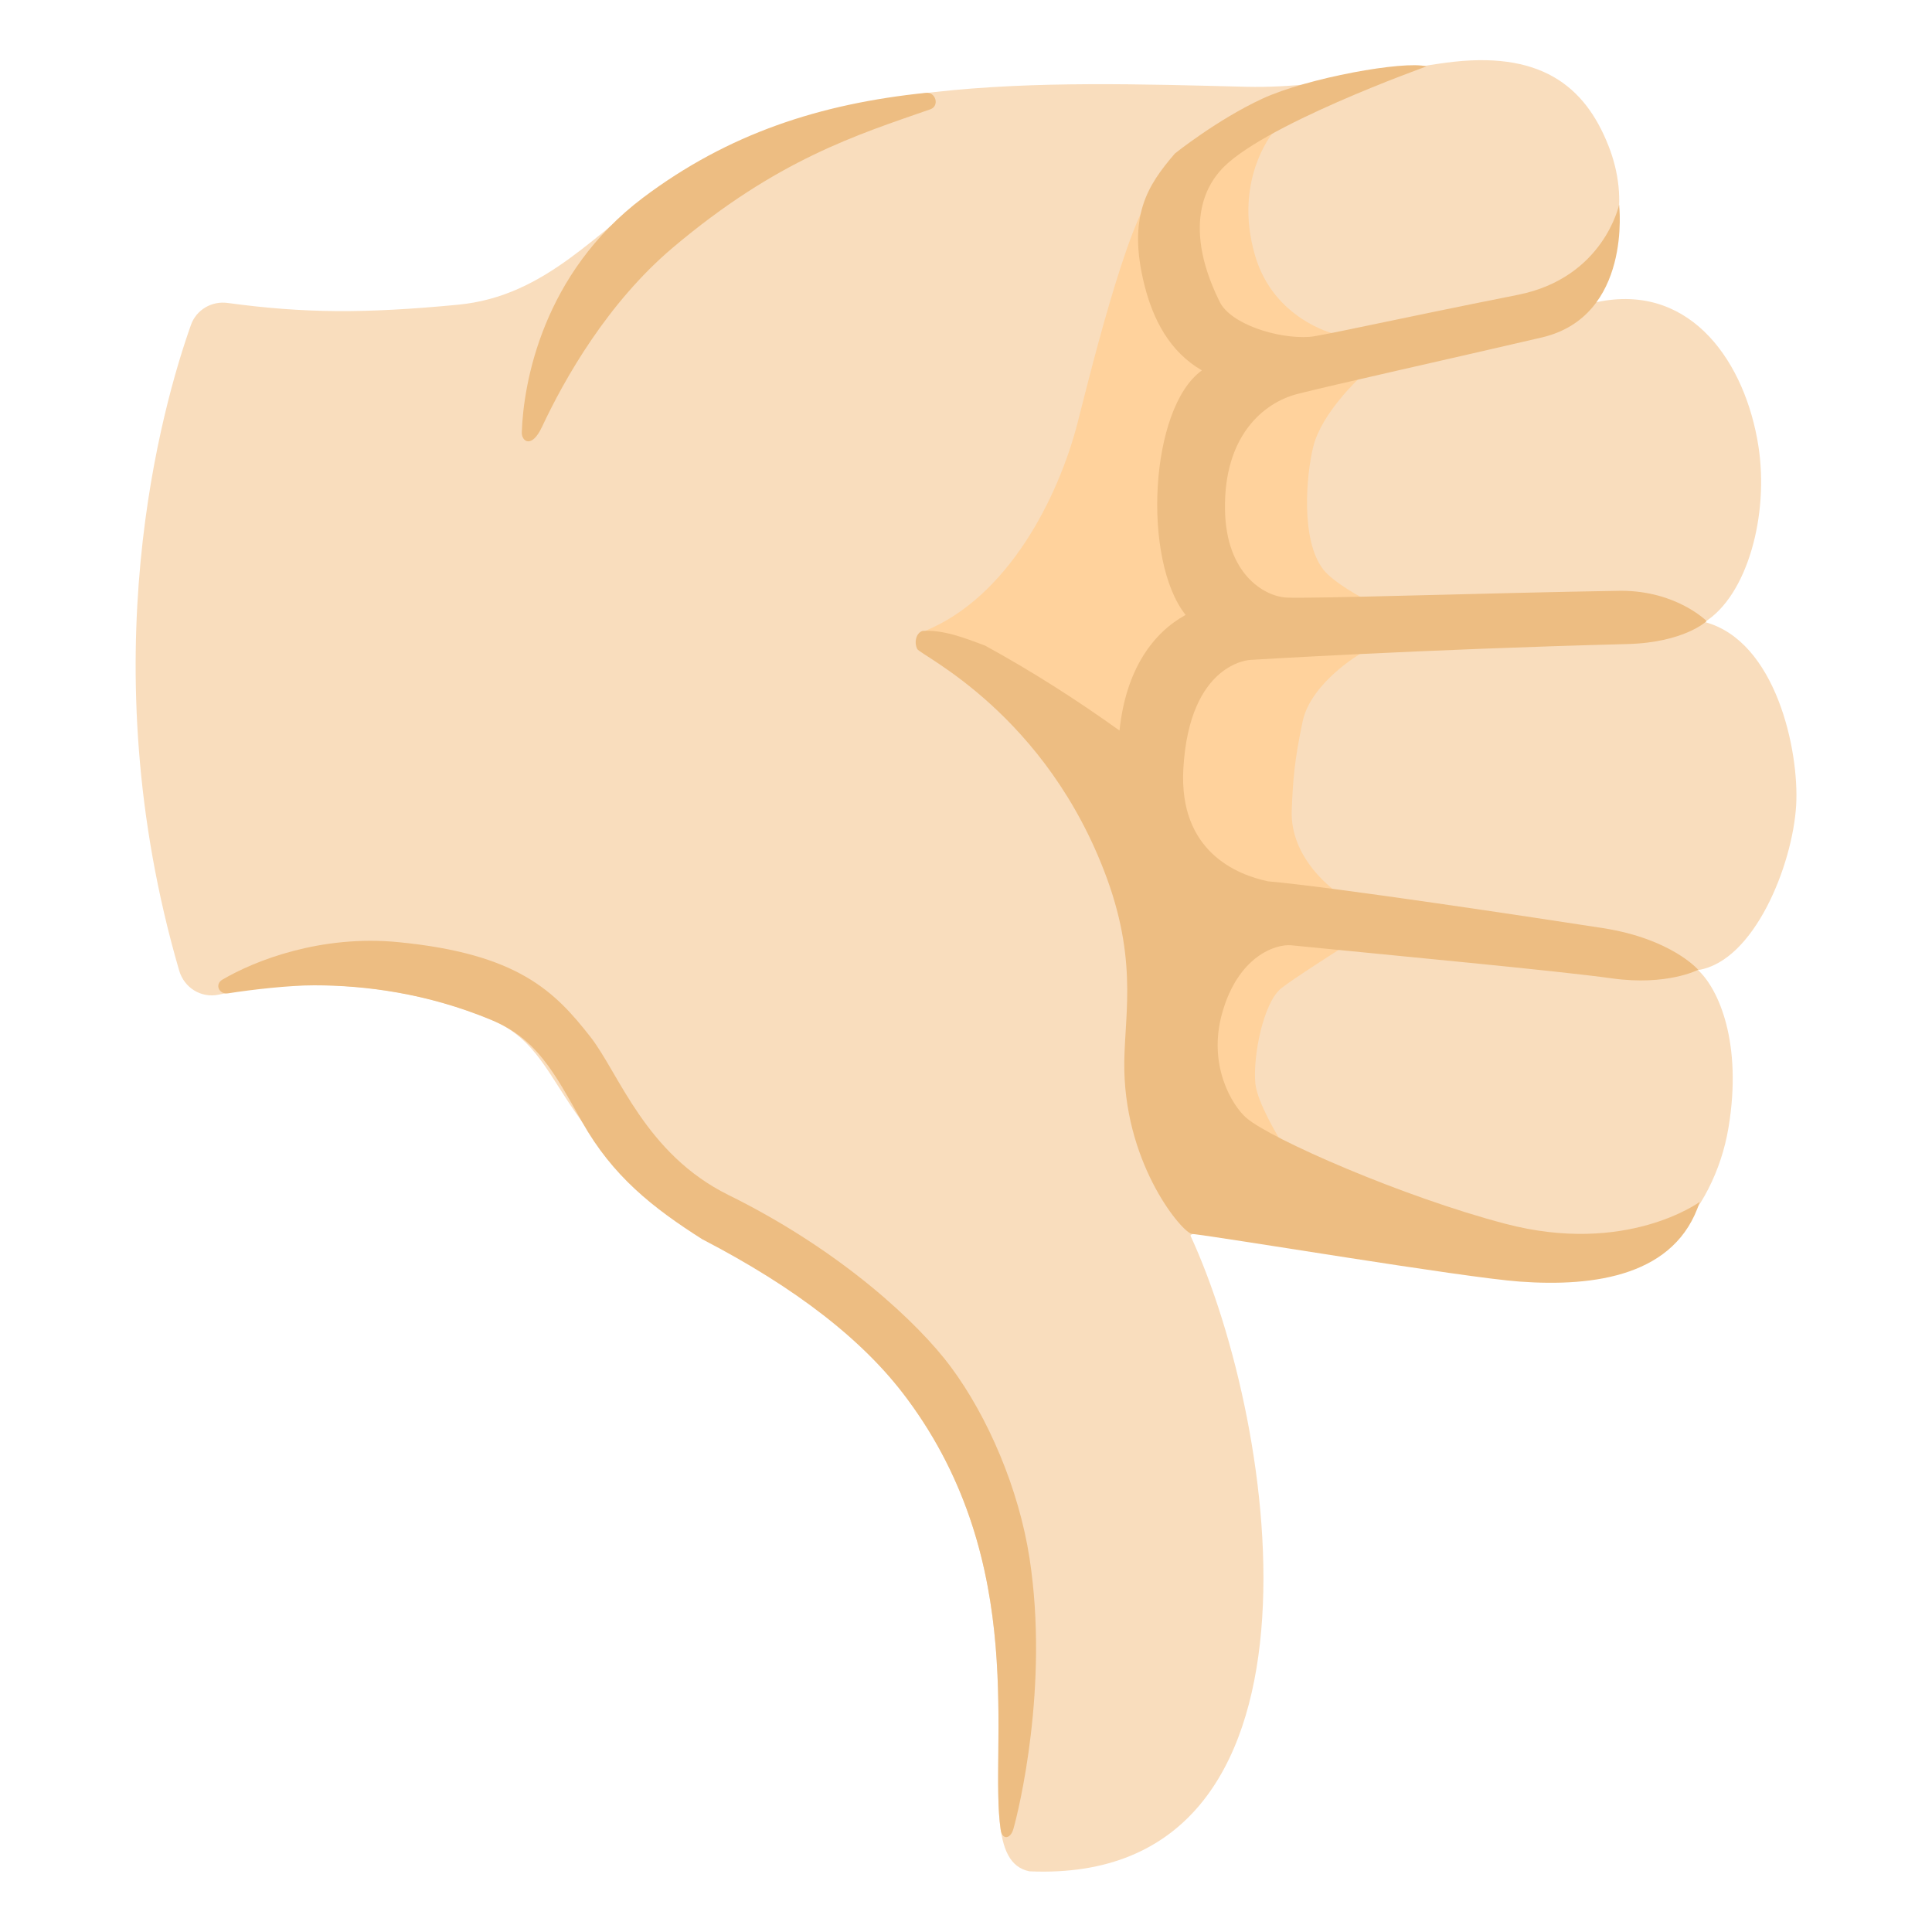
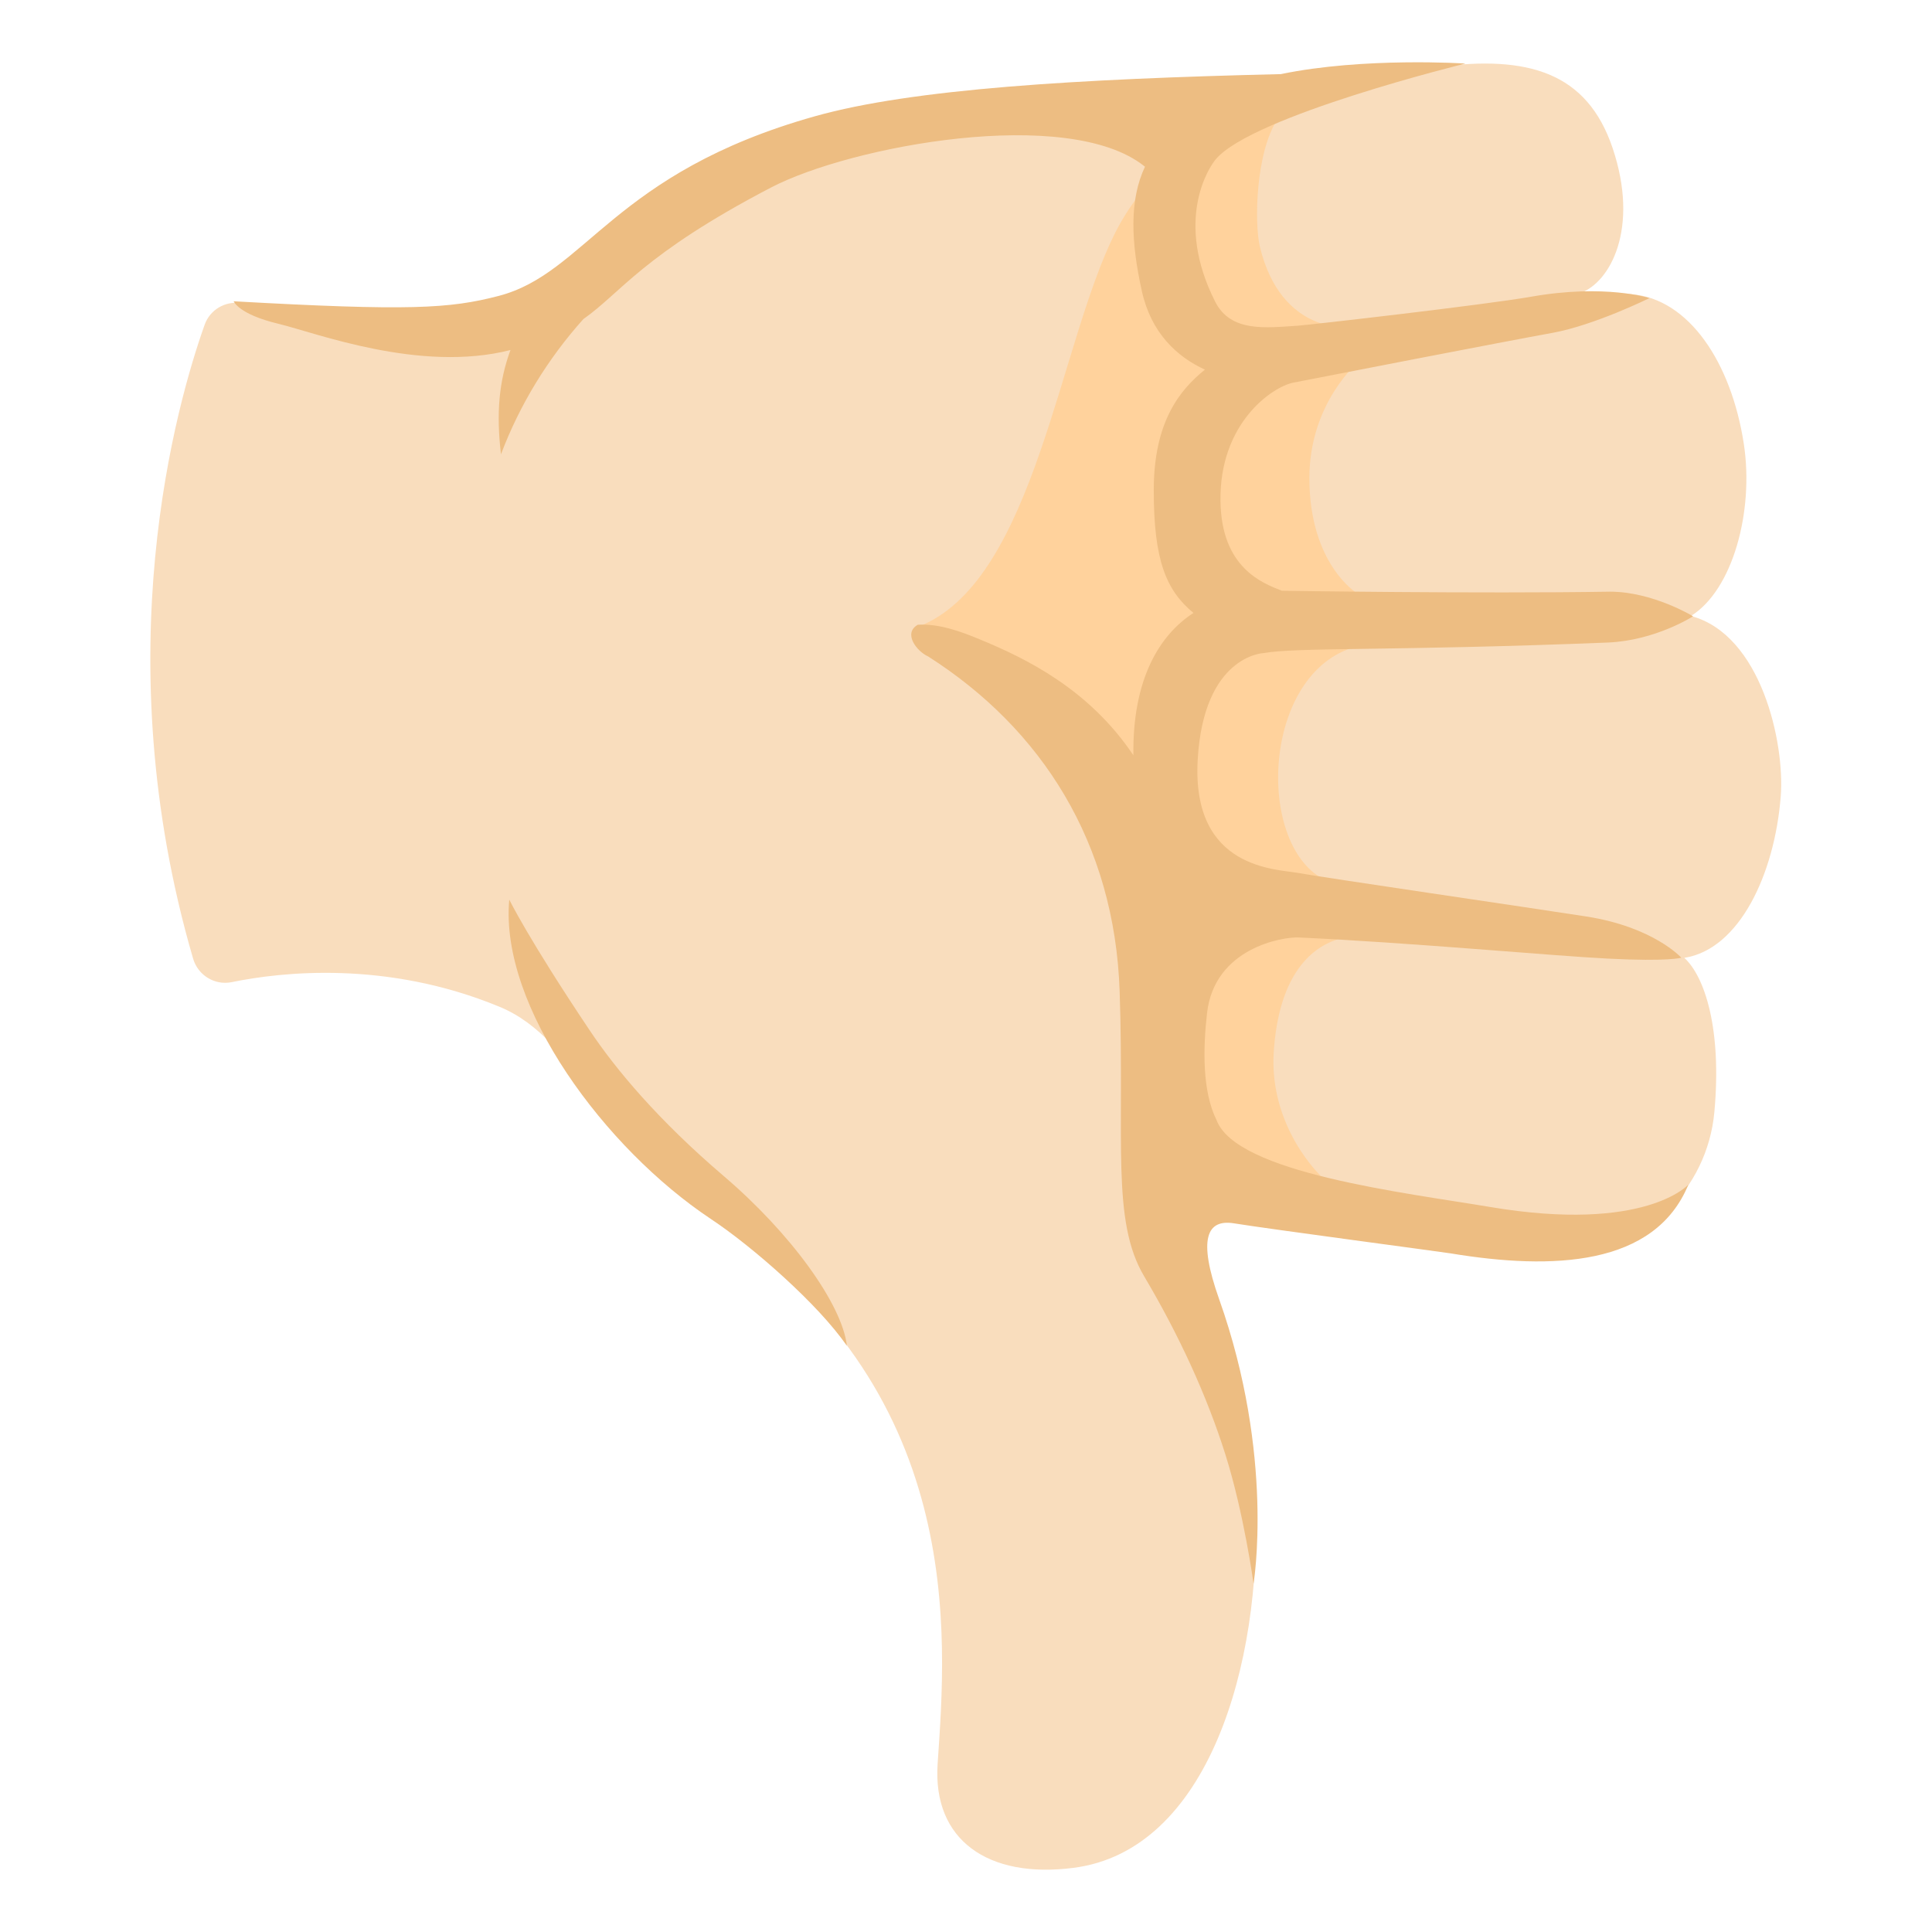
<svg xmlns="http://www.w3.org/2000/svg" version="1.1" id="f44e" x="0px" y="0px" viewBox="0 0 128 128" style="enable-background:new 0 0 128 128;" xml:space="preserve">
-   <path style="fill:#F9DDBD;" d="M112.94,41.21c4.74,1.26,6.27,8.56,6.06,12.15c-0.24,3.96-2.78,10.33-6.5,10.91  c1.36,1.25,2.95,4.82,2.02,10.42c-0.96,5.81-5.47,10.43-10.25,9.72c-0.6-0.09-10.65-1.16-17.85-2.3c-7.2-1.14-7.55-0.25-7.55-0.25  c5.88,12.73,10.18,43.04-10.67,42.12c-5.18-1.06,2.41-17.18-8.11-31.32c-2.87-3.86-7.1-7.58-13.3-10.8  c-3.29-2.09-6.41-5.06-8.22-7.53c-2.24-3.05-3-5.51-6.03-6.77c-7.63-3.16-14.74-2.35-18.06-1.66c-1.16,0.24-2.28-0.46-2.61-1.6  c-5.98-20.51-1.1-37.47,0.78-42.77c0.35-1,1.37-1.6,2.42-1.46c5.08,0.69,9.08,0.71,15.26,0.12c5.94-0.56,9.25-4.99,13.71-7.93  c10.07-7.4,24.76-6.86,38.54-6.51c2.97,0.07,5.85-0.36,8.64-0.72c1.41-0.36,2.91-0.65,4.54-0.87c6.25-0.85,9.23,1.49,10.81,5.51  c1.38,3.52,0.81,7.27-2.28,10.66c0.66-0.15,1.27-0.28,1.79-0.37c6.05-1.1,9.57,4.13,10.42,9.6  C117.21,34.13,115.76,39.45,112.94,41.21z" />
-   <path style="fill:#FFD29C;" d="M90.18,43.28c0,0-3.33,1.92-3.88,4.53s-0.64,3.91-0.72,5.88c-0.12,3.27,2.92,5.36,2.92,5.36  l0.21,3.87c0,0-3.07,1.95-3.83,2.56c-1.18,0.95-1.88,4.49-1.71,6.3c0.12,1.27,1.61,3.69,1.61,3.69c-7.2-0.43-7.53-8.82-7.46-11.62  c0.1-3.31-1.35-7.8-3.43-11.3c-2.68-4.5-12.12-10.49-12.6-10.75c5.5-2.26,8.81-8.81,10.09-13.74c0.63-2.42,3.34-13.7,5.14-15.44  c0.47-0.67,4.97-3.63,8.03-4.12c0,0-2.94,3.22-1.39,8.46c1.23,4.16,5.15,5.13,5.15,5.13l1.74,2.97c0,0-2.49,2.31-3.04,4.52  c-0.47,1.89-0.85,6.21,0.66,8.15c0.68,0.88,2.71,1.95,2.71,1.95L90.18,43.28z" />
  <g>
-     <path style="fill:#EDBD82;" d="M107.82,42.67c-13.6,0.35-24.98,1.05-24.98,1.05s-4.04,0.14-4.44,7.21   c-0.31,5.5,3.57,7.03,5.61,7.46c4.25,0.37,17.86,2.43,22.19,3.1c4.55,0.71,6.31,2.76,6.31,2.76s-2.06,1.08-5.71,0.57   c-3.66-0.51-14.32-1.5-21.23-2.19c-1.08-0.11-3.54,0.75-4.59,4.46c-0.99,3.47,0.65,6.15,1.59,6.97c1.63,1.41,10.41,5.25,17.17,7.02   c8.03,2.11,12.87-1.45,12.87-1.45c-1.56,4.89-6.94,5.64-11.91,5.28c-3.7-0.26-19.71-2.95-21.73-3.16c-0.61-0.06-4.33-4.4-4.48-10.8   c-0.08-3.3,0.97-6.92-1.14-12.72C69.36,47.29,60.98,43.42,60.77,43c-0.21-0.42-0.1-1.04,0.34-1.2c1.41-0.09,2.84,0.48,4.15,0.97   c3.07,1.68,6.05,3.58,8.91,5.63c0.43-4.09,2.25-6.49,4.38-7.66c-2.89-3.63-2.39-13.72,1.08-16.2c-2.15-1.24-3.24-3.39-3.81-5.66   c-1.14-4.56,0.21-6.6,2.02-8.71c0,0,2.81-2.25,5.79-3.63S93.04,4,94.51,4.4c0,0-11.18,3.99-13.68,6.93   c-0.48,0.56-2.75,3.17-0.02,8.67c0.73,1.47,3.82,2.46,5.94,2.32c0.75-0.05,5.43-1.12,13.83-2.79c5.68-1.14,6.69-5.97,6.69-5.97   s0.88,7.4-5.13,8.8c-5.71,1.33-13.92,3.16-16.18,3.74s-4.89,2.79-4.8,7.68c0.07,4.25,2.59,5.72,4.06,5.81s13.5-0.31,22.17-0.45   c3.69,0,5.68,2.01,5.68,2.01S111.59,42.57,107.82,42.67z" />
-     <path style="fill:#EDBD82;" d="M34.57,28.64c-0.02,0.59,0.64,1.13,1.34-0.36c1.5-3.2,4.34-8.21,8.65-11.86   c6.93-5.86,12.23-7.49,17.08-9.18c0.62-0.22,0.36-1.16-0.29-1.09c-7,0.72-13.09,2.69-18.75,6.95   C35.96,18.11,34.68,25.35,34.57,28.64z" />
-     <path style="fill:#EDBD82;" d="M66.3,121.23c0.1,0.69,0.65,0.62,0.84-0.06c0.35-1.21,2.37-9.47,1.07-17.93   c-0.71-4.61-2.76-9.38-5.23-12.7c-2.09-2.81-7.16-7.64-14.72-11.37c-5.51-2.72-7.25-8.05-9.14-10.47   c-2.37-3.03-4.81-5.51-12.73-6.28c-5.12-0.5-9.49,1.21-11.65,2.48c-0.54,0.31-0.23,1.01,0.38,0.91c1.58-0.25,4.07-0.53,5.69-0.53   c3.37,0,7.47,0.52,11.73,2.29c3.03,1.25,4.17,3.47,6.03,6.77c2.02,3.58,4.66,5.67,7.95,7.76c6.21,3.22,10.7,6.7,13.57,10.56   C68.27,103.66,65.5,115.86,66.3,121.23z" />
+     <g>
+       <g>
+         <path style="fill:#F9DDBD;" d="M115.53,29.39c-0.83-5.37-3.63-9.59-7.44-9.9c-1.62-0.13-3.4-0.07-3.4-0.07     c1.99-0.7,3.94-4.29,2.15-9.61c-1.68-4.97-5.53-6.19-11.67-5.36c-1.59,0.22-10.03,1.64-12.94,1.57     c-13.53-0.34-27.95-0.87-37.84,6.4C40,15.3,36.75,19.65,30.92,20.2c-6.08,0.58-10,0.56-14.99-0.12     c-1.03-0.14-2.02,0.45-2.37,1.43c-1.85,5.2-6.64,21.86-0.77,41.99c0.32,1.11,1.43,1.8,2.56,1.57c3.26-0.67,10.24-1.47,17.74,1.63     c5.37,2.22,6.83,9.29,13.99,14.03c17,11.29,15.62,27.54,15.04,36.13c-0.34,5.04,3.33,7.62,9,6.89     c8.93-1.14,12.49-13.5,12.06-24.18c-0.23-5.59-2.16-10.78-3.47-14.41c-2.5-6.93,1.76-5.74,5.31-4.88     c12.04,2.91,18.49,2.95,18.49,2.95c5.49-0.31,9.6-4.47,10.07-9.54c0.51-5.55-0.65-9.01-1.99-10.23     c3.65-0.57,5.99-5.55,6.39-10.72c0.27-3.52-1.29-10.69-5.95-11.93C114.8,39.09,116.22,33.87,115.53,29.39z" />
+         <path style="fill:#FFD29C;" d="M90.13,42.77c-6.38,1.39-7.01,12.68-2.67,15.35c1.64,1.01,1.27,4.08,1.27,4.08     c-2.09,0.61-4.02,2.68-4.34,7.47c-0.33,5,3.11,8.23,3.11,8.23s-5.03,0.36-7.17-2.69c-2.69-3.83-4.58-14.5-6.47-19.37     c-2.39-6.17-7.76-11.51-12.73-14.44c7.41-3.22,9.06-18.62,12.73-25.93s11.08-8.02,10.78-7.57c-1.46,2.21-1.54,6.92-1.17,8.44     c1.41,5.86,5.93,5.34,5.93,5.34l0.63,2.26c0,0-3.28,2.73-3.28,7.73c0,5.72,3.15,7.63,3.15,7.63L90.13,42.77z" />
+       </g>
+       <path style="fill:#EDBD82;" d="M33.74,59.6c0,0,1.25,2.58,5.34,8.68c1.74,2.6,4.55,5.95,8.86,9.63c4.45,3.79,7.85,8.49,8.17,11.25    c-1.89-2.73-6.21-6.54-9.04-8.42C40.12,76.12,33.09,66.71,33.74,59.6z" />
+     </g>
+     <path style="fill:#EDBD82;" d="M85.69,25.35c-1.41,0.28-4.91,2.69-4.83,7.85c0.06,4.42,2.77,5.43,4.07,5.94   c0,0,13.06,0.2,21.74,0.06c2.82,0,5.5,1.63,5.5,1.63s-2.49,1.61-5.65,1.74c-14.26,0.57-20.58,0.3-22.81,0.7   c0,0-3.97,0.14-4.36,7.08c-0.41,7.29,5.27,7.22,6.69,7.49c1.42,0.27,15.47,2.32,19.06,2.88c4.47,0.7,6.29,2.73,6.29,2.73   s-0.8,0.27-4.87,0.06c-3.62-0.18-13.07-1.06-20.47-1.4c-1.07-0.05-5.59,0.69-6.08,5.01c-0.27,2.36-0.32,5.18,0.63,7.09   c1.31,3.51,12.44,4.8,18.15,5.76c10.27,1.72,13.11-1.49,13.11-1.49c-2.22,5.41-8.98,5.68-15.75,4.56   c-0.75-0.12-11.93-1.6-14.35-1.99c-1.79-0.29-2.42,0.99-0.99,5.02c3.7,10.42,2.28,18.85,2.28,18.85s-0.63-4.63-1.86-8.54   c-1.23-3.91-3.08-7.93-5.38-11.81c-2.2-3.69-1.3-9.03-1.63-18.88s-5.16-17.4-12.69-22.2c-0.76-0.34-1.68-1.54-0.68-2.1   c1.38-0.08,2.81,0.43,4.08,0.96c3.06,1.26,7.25,3.29,10.2,7.69c-0.07-5.04,1.73-7.98,3.98-9.43c-1.81-1.5-2.64-3.48-2.63-8.18   c0.01-4.43,1.67-6.56,3.39-7.94c-1.87-0.86-3.57-2.44-4.18-5.21c-0.73-3.28-0.83-6.04,0.21-8.24c-0.02-0.01-0.05-0.02-0.06-0.04   C70.76,7,56.39,9.65,51.07,12.43c-8.49,4.43-9.9,6.94-12.42,8.71c-2.35,2.62-4.22,5.67-5.46,8.96c-0.32-2.75-0.13-4.84,0.63-6.91   c-6,1.53-12.89-1.14-15.38-1.74c-2.64-0.63-2.96-1.49-2.96-1.49c11.62,0.65,14.3,0.49,17.54-0.35c5.83-1.51,7.57-8.14,20.98-11.91   c6.44-1.81,17.33-2.47,30.86-2.79c5.49-1.14,12.23-0.7,12.23-0.7s-14.09,3.45-16.54,6.34c-0.47,0.55-2.76,4.06-0.04,9.44   c1.04,2.05,3.37,1.72,5.46,1.59c0.74-0.05,12.38-1.38,15.46-1.92c4.93-0.87,7.85,0.09,7.85,0.09s-3.62,1.79-6.41,2.3   C99.87,22.59,87.1,25.07,85.69,25.35z" />
  </g>
</svg>
